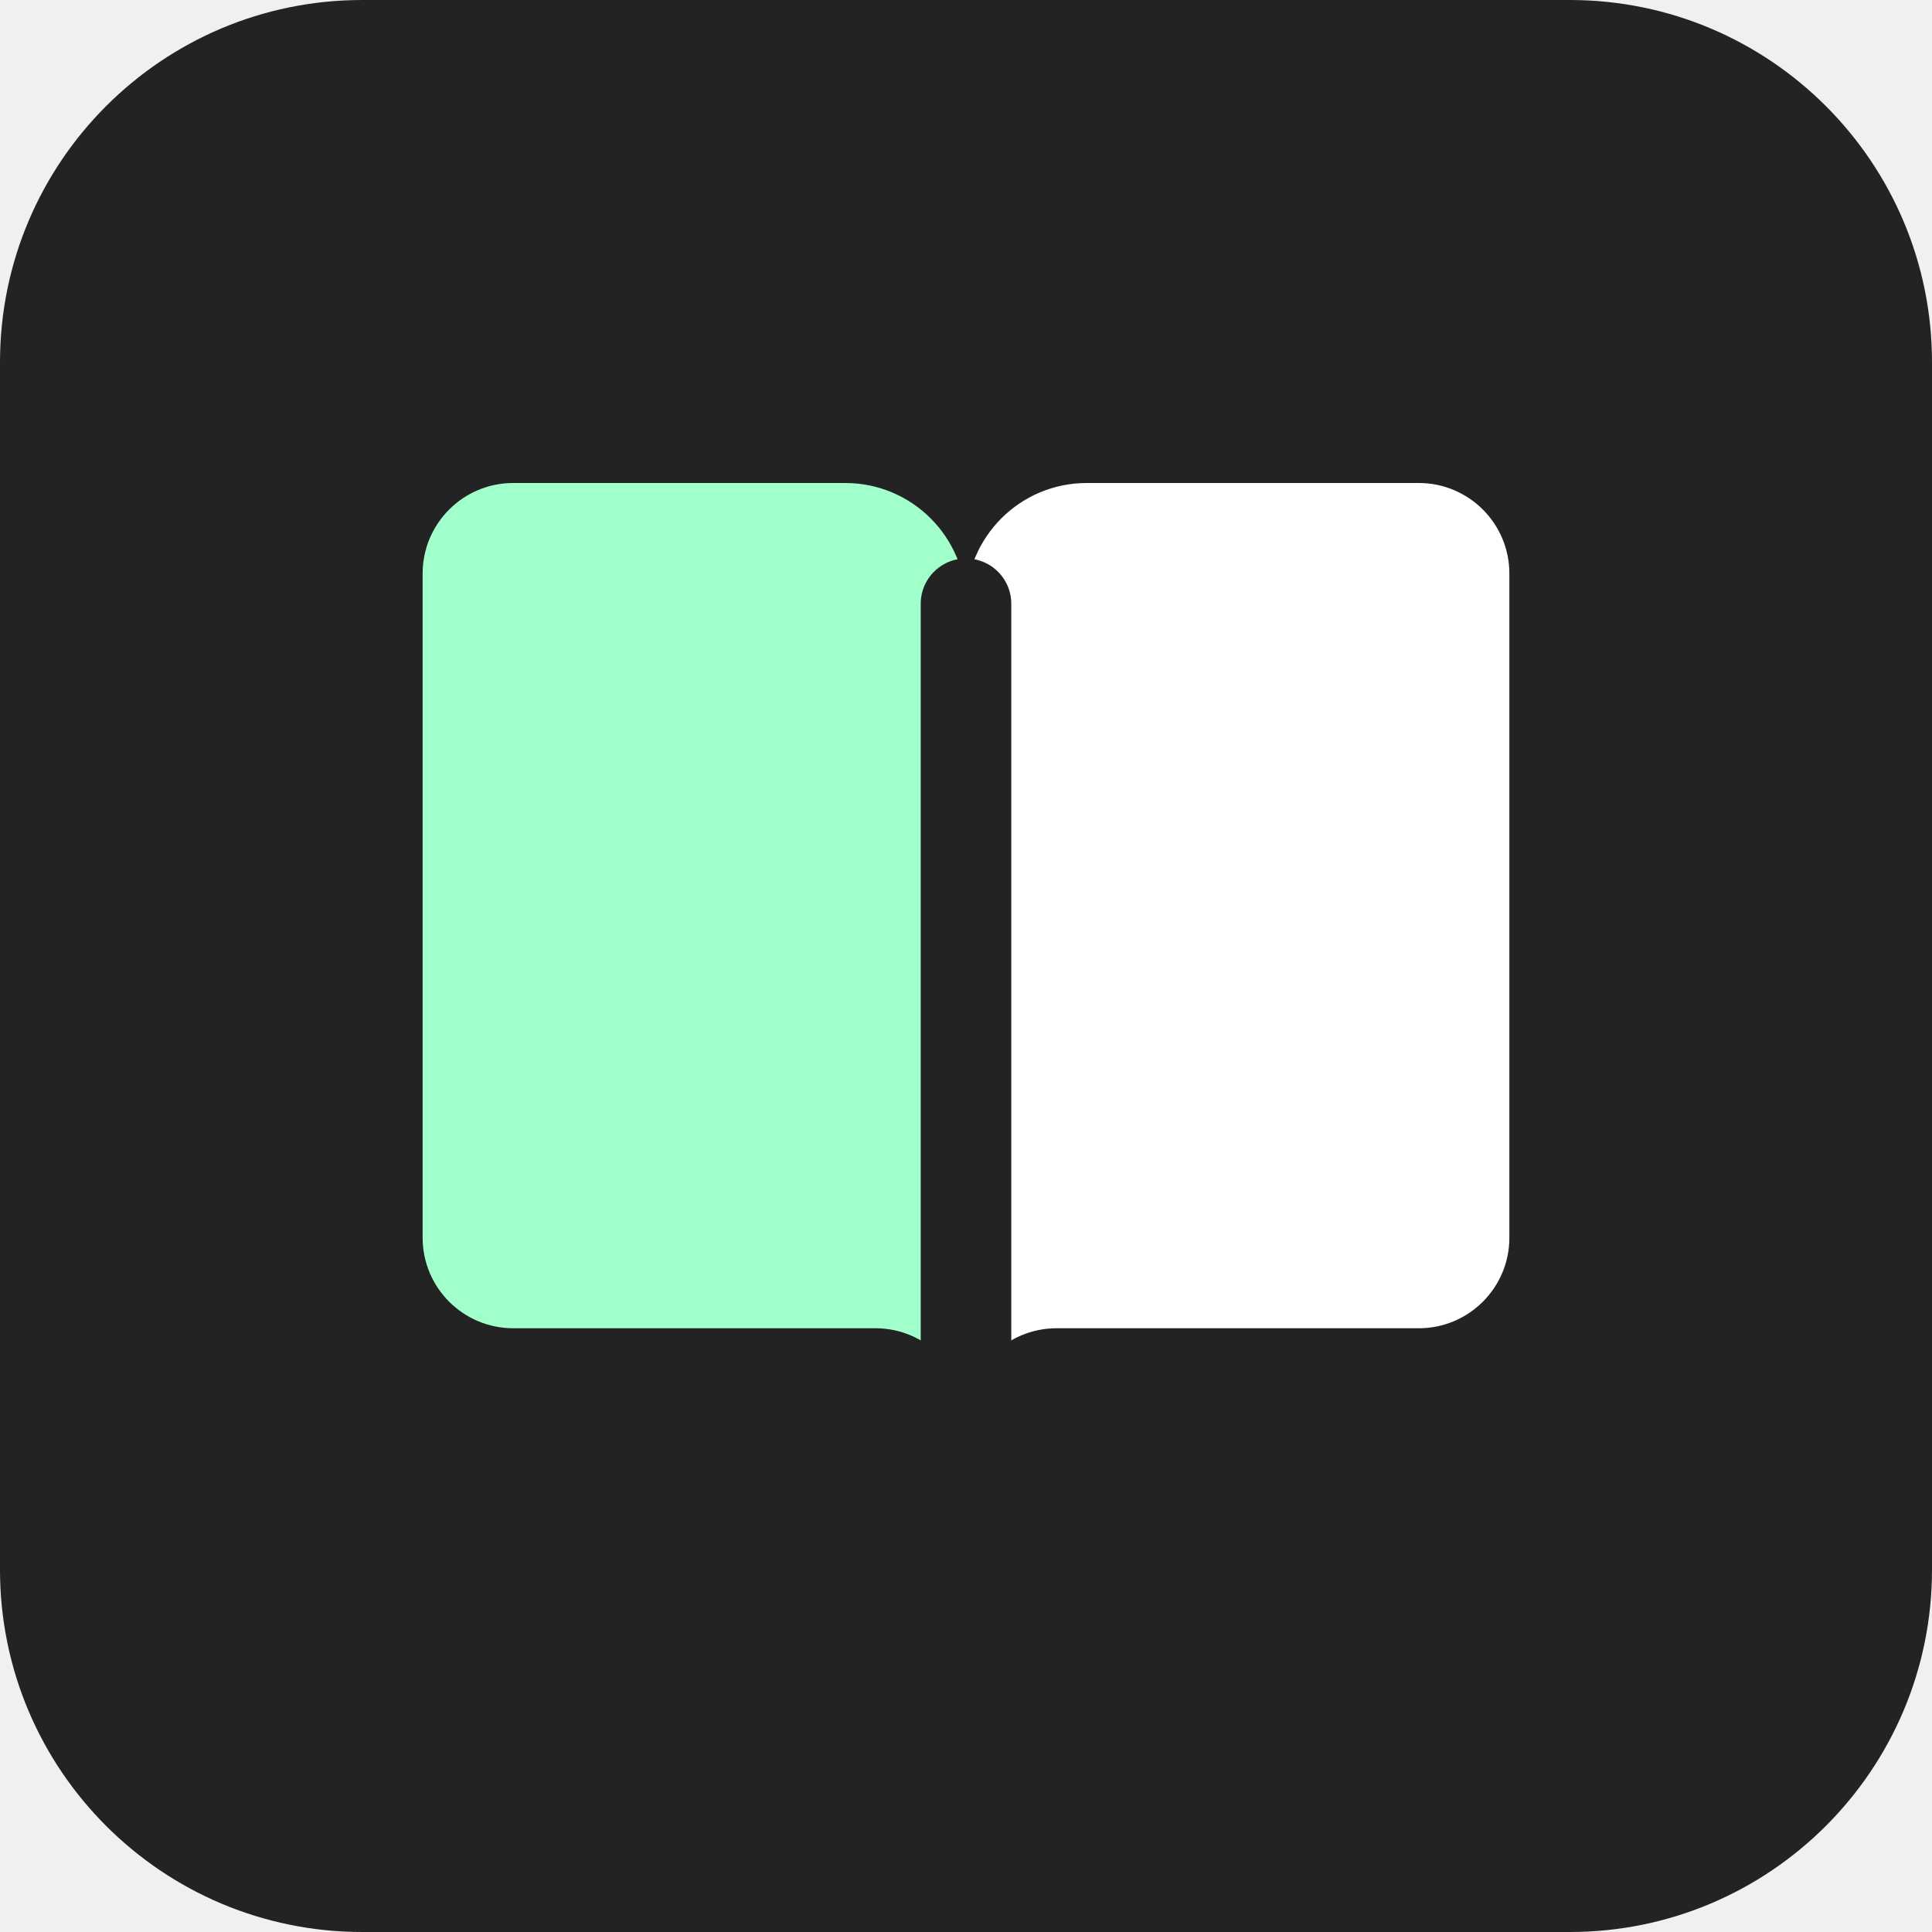
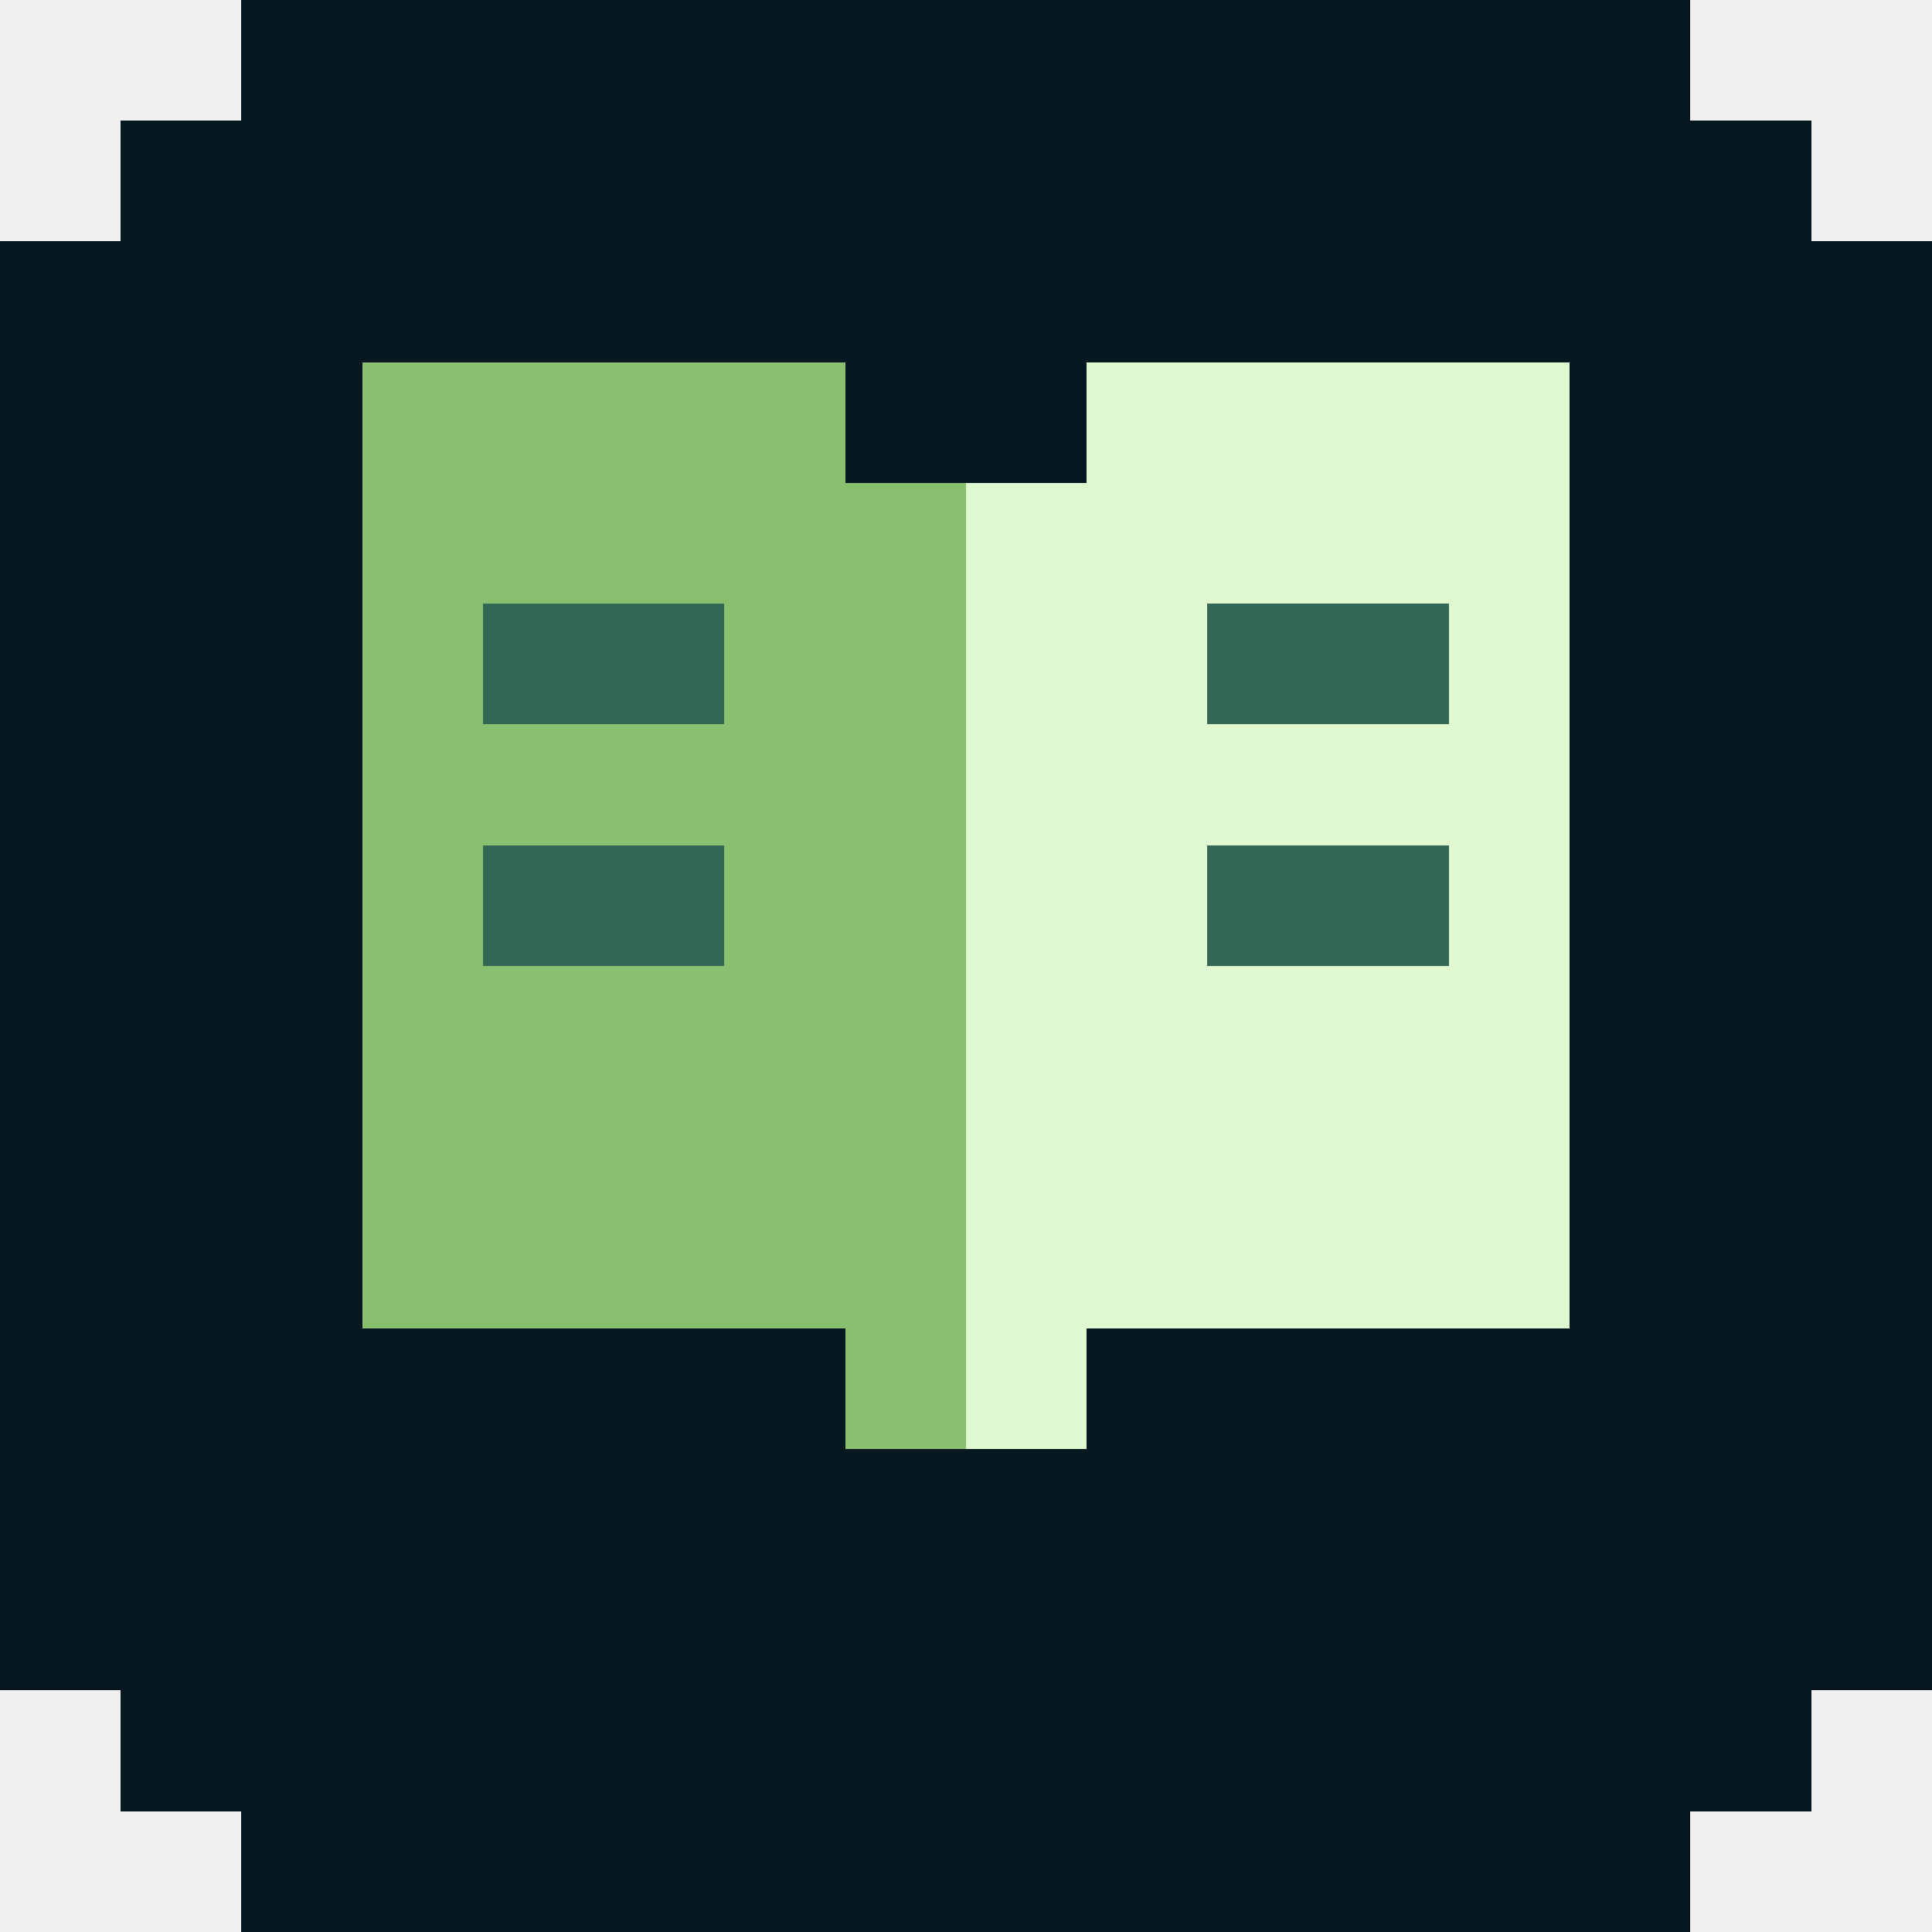
- <svg xmlns="http://www.w3.org/2000/svg" viewBox="0 0 32 32" fill="none">
-   <rect width="32" height="32" rx="6" fill="#232323" />
-   <path d="M7 9.5C7 8.672 7.672 8 8.5 8H14C15.105 8 16 8.895 16 10V23.5C16 22.672 15.328 22 14.5 22H8.5C7.672 22 7 21.328 7 20.5V9.5Z" fill="#a1ffcb" />
-   <path d="M25 9.5C25 8.672 24.328 8 23.5 8H18C16.895 8 16 8.895 16 10V23.5C16 22.672 16.672 22 17.5 22H23.5C24.328 22 25 21.328 25 20.5V9.5Z" fill="#ffffff" />
-   <path d="M16 10V23.5" stroke="#232323" stroke-width="1.5" stroke-linecap="round" />
+ <svg xmlns="http://www.w3.org/2000/svg" viewBox="0 0 16 16" shape-rendering="crispEdges">
+   <path fill="#081820" d="M2 0h12v1h1v1h1v12h-1v1h-1v1H2v-1H1v-1H0V2h1V1h1V0z" />
+   <path fill="#88c070" d="M3 3h4v1h1v8H7v-1H3V3z" />
+   <path fill="#e0f8d0" d="M9 3h4v8H9v1H8V4h1V3z" />
+   <path fill="#346856" d="M4 5h2v1H4V5zm0 2h2v1H4V7zm6-2h2v1h-2V5zm0 2h2v1h-2V7z" />
</svg>
